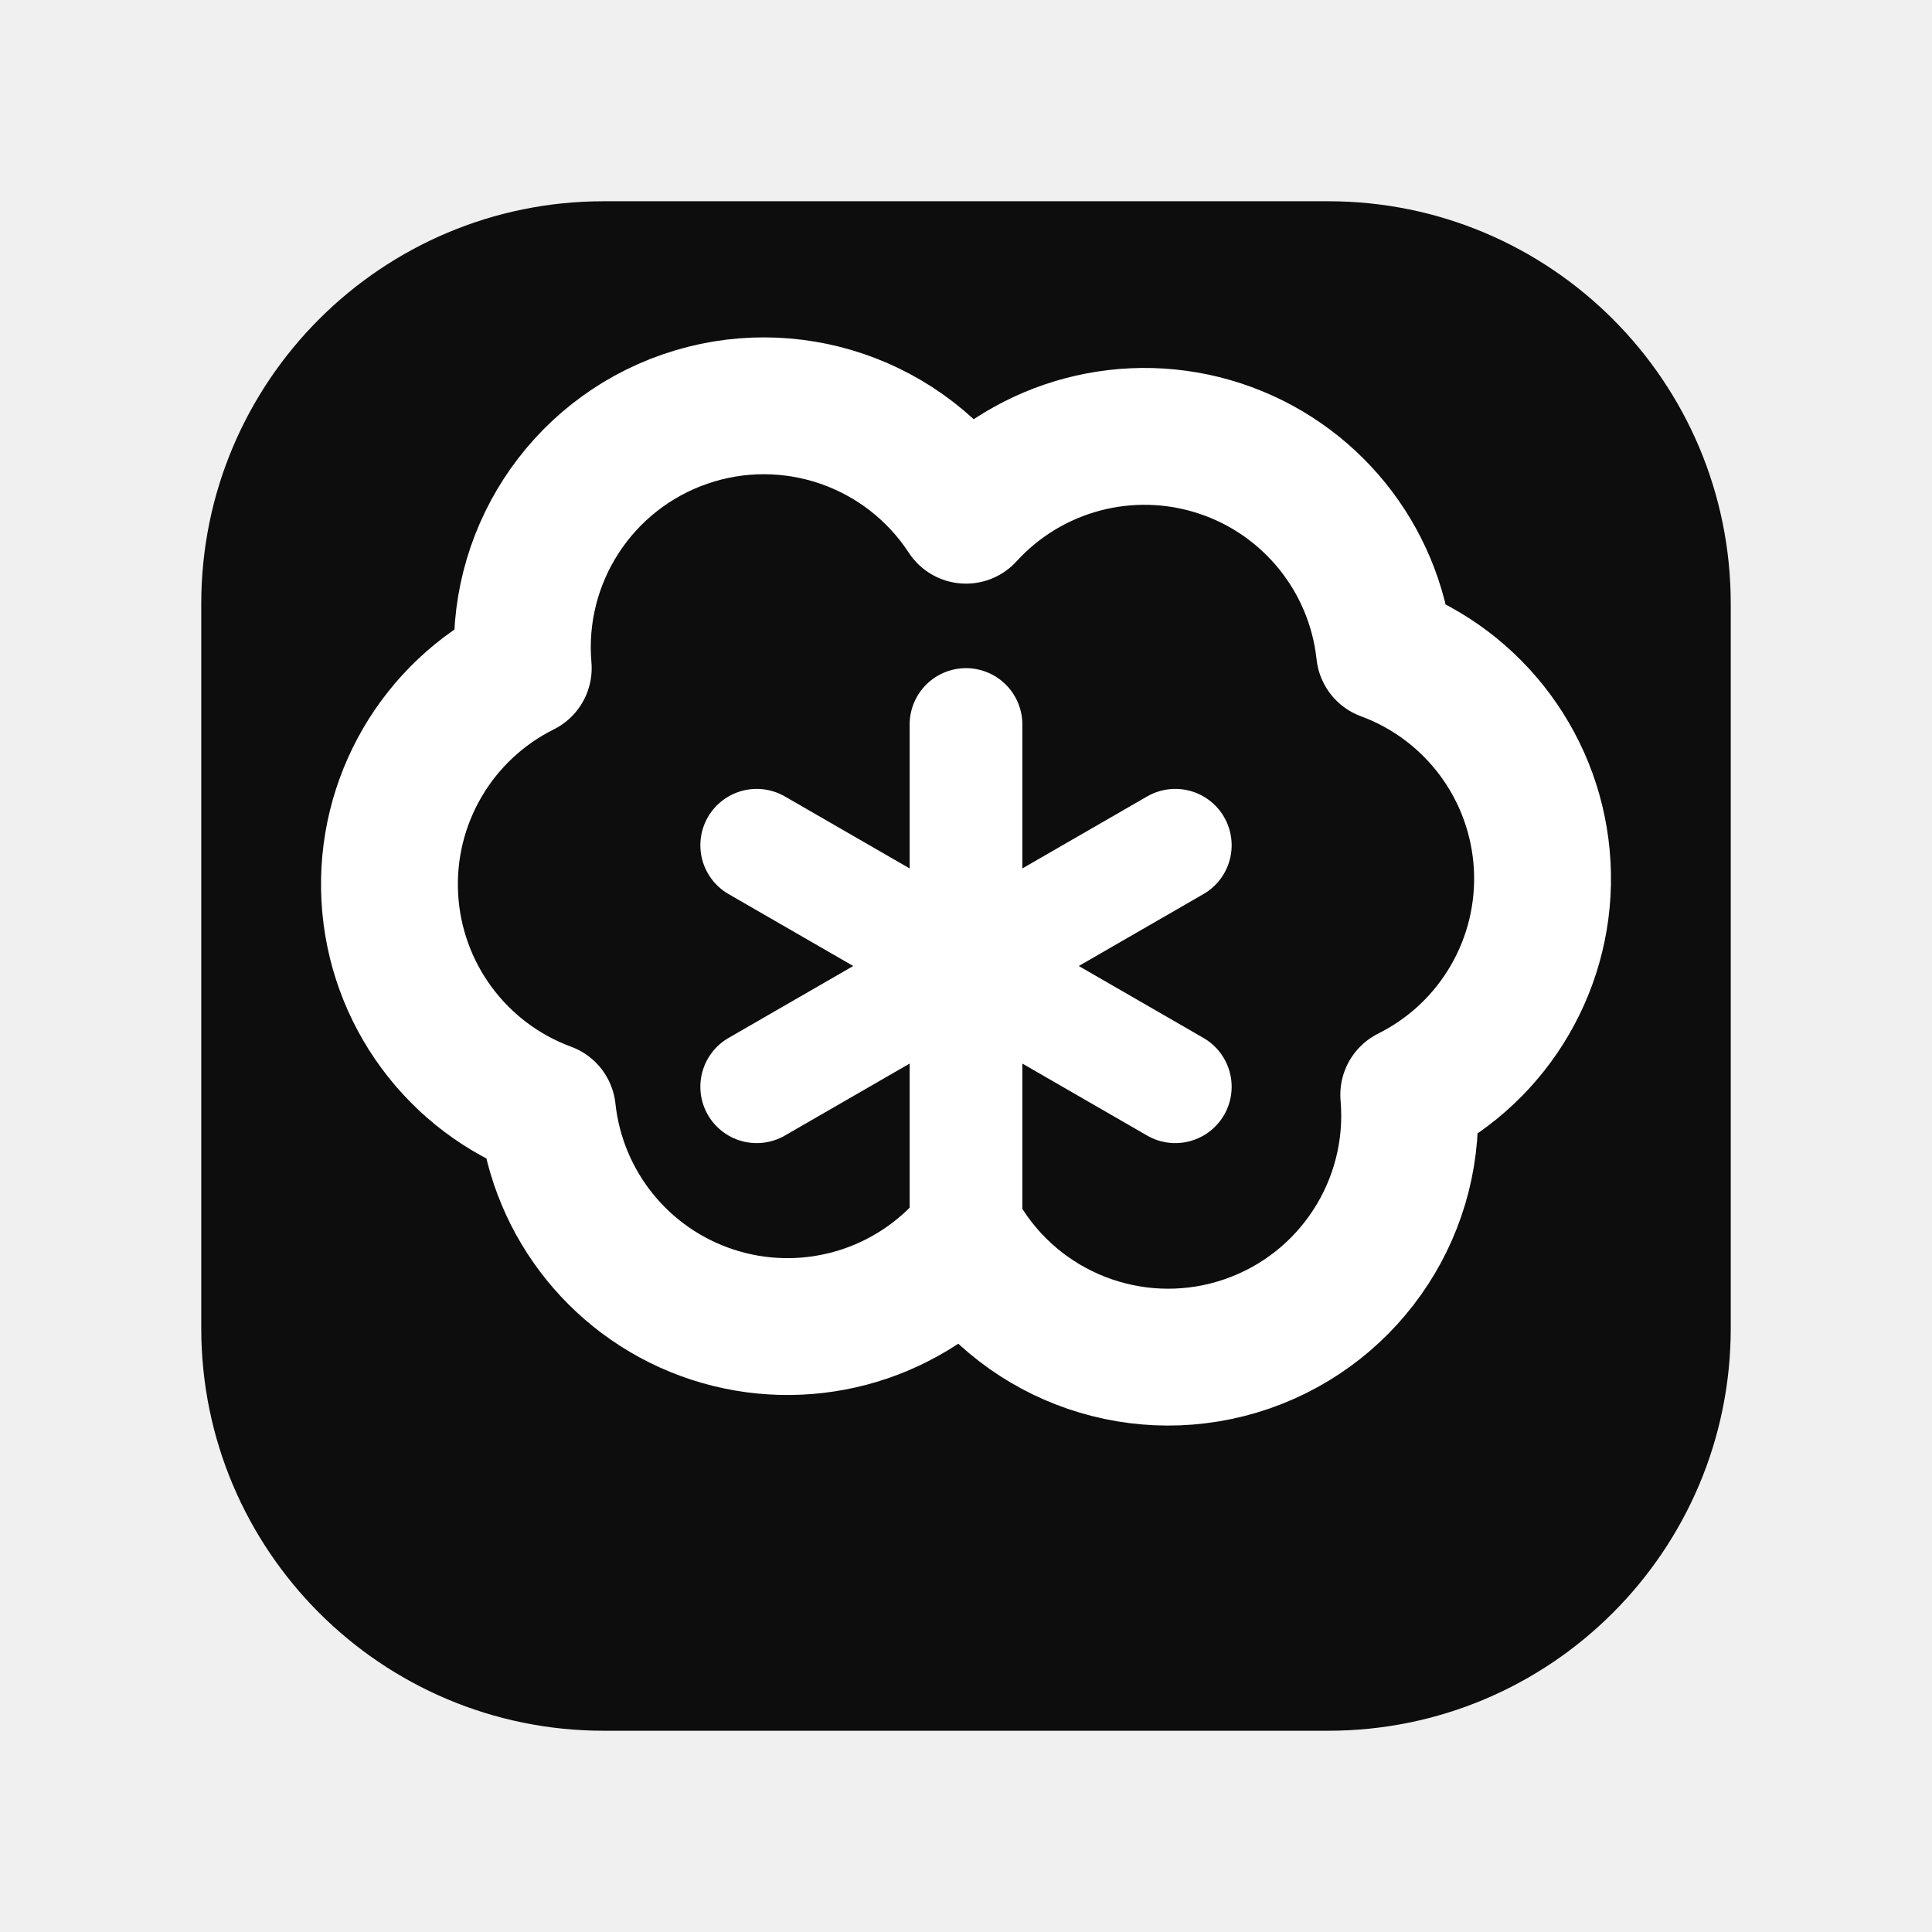
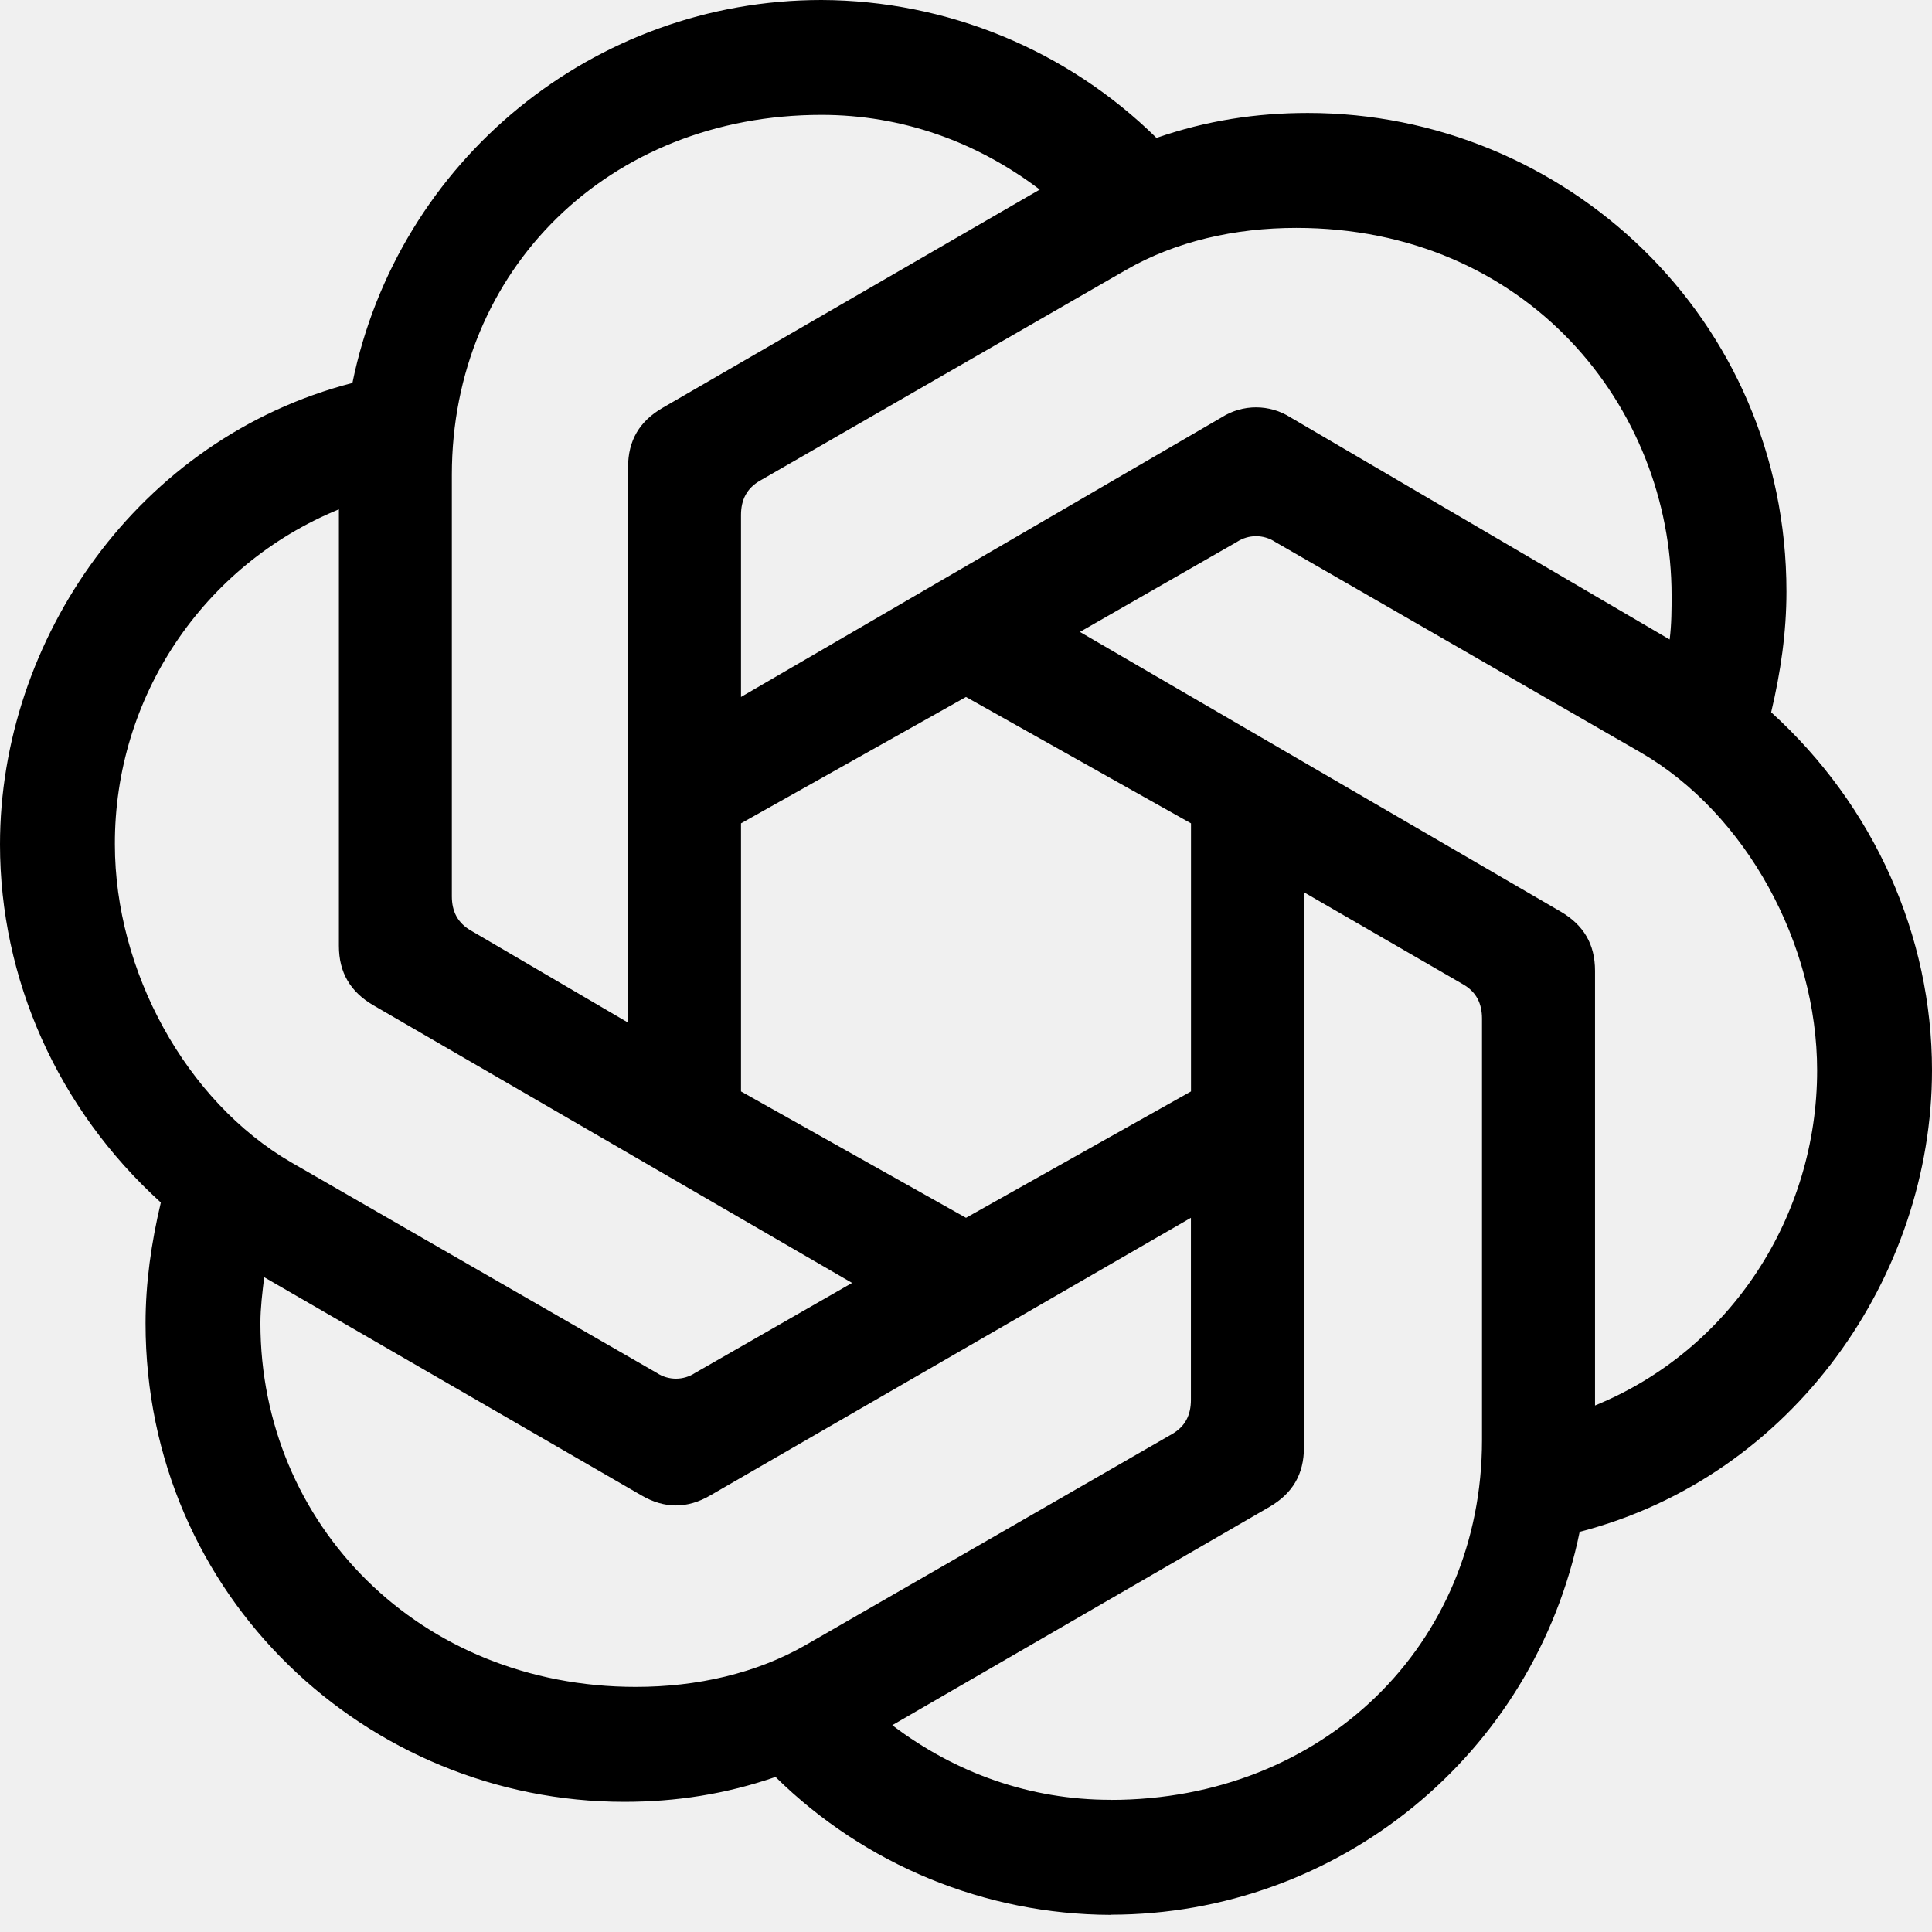
- <svg xmlns="http://www.w3.org/2000/svg" viewBox="0 0 24 24" role="img" aria-label="OpenAI">
-   <rect x="2.5" y="2.5" width="19" height="19" rx="5" fill="#0D0D0D" />
-   <path fill="none" stroke="#fff" stroke-width="1.7" stroke-linejoin="round" stroke-linecap="round" d="M12 6.4a3 3 0 0 1 5.2 1.7 3 3 0 0 1 .3 5.5 3 3 0 0 1-5.5 1.9 3 3 0 0 1-5.2-1.7 3 3 0 0 1-.3-5.5A3 3 0 0 1 12 6.4Z" />
-   <path fill="none" stroke="#fff" stroke-width="1.4" stroke-linecap="round" d="M12 9v6M9.4 10.5l5.2 3M9.4 13.5l5.2-3" />
+ <svg xmlns="http://www.w3.org/2000/svg" fill="currentColor" fill-rule="evenodd" height="1em" style="flex:none;line-height:1" viewBox="0 0 24 24" width="1em">
+   <path d="M9.205 8.658v-2.26c0-.19.072-.333.238-.428l4.543-2.616c.619-.357 1.356-.523 2.117-.523 2.854 0 4.662 2.212 4.662 4.566 0 .167 0 .357-.024.547l-4.71-2.759a.797.797 0 00-.856 0l-5.97 3.473zm10.609 8.8V12.06c0-.333-.143-.57-.429-.737l-5.97-3.473 1.95-1.118a.433.433 0 01.476 0l4.543 2.617c1.309.76 2.189 2.378 2.189 3.948 0 1.808-1.07 3.473-2.76 4.163zM7.802 12.703l-1.95-1.142c-.167-.095-.239-.238-.239-.428V5.899c0-2.545 1.95-4.472 4.591-4.472 1 0 1.927.333 2.712.928L8.23 5.067c-.285.166-.428.404-.428.737v6.898zM12 15.128l-2.795-1.57v-3.33L12 8.658l2.795 1.57v3.33L12 15.128zm1.796 7.23c-1 0-1.927-.332-2.712-.927l4.686-2.712c.285-.166.428-.404.428-.737v-6.898l1.974 1.142c.167.095.238.238.238.428v5.233c0 2.545-1.974 4.472-4.614 4.472zm-5.637-5.303l-4.544-2.617c-1.308-.761-2.188-2.378-2.188-3.948A4.482 4.482 0 014.21 6.327v5.423c0 .333.143.571.428.738l5.947 3.449-1.95 1.118a.432.432 0 01-.476 0zm-.262 3.9c-2.688 0-4.662-2.021-4.662-4.519 0-.19.024-.38.047-.57l4.686 2.71c.286.167.571.167.856 0l5.97-3.448v2.26c0 .19-.07.333-.237.428l-4.543 2.616c-.619.357-1.356.523-2.117.523zm5.899 2.83a5.947 5.947 0 005.827-4.756C22.287 18.339 24 15.84 24 13.296c0-1.665-.713-3.282-1.998-4.448.119-.5.19-.999.19-1.498 0-3.401-2.759-5.947-5.946-5.947-.642 0-1.26.095-1.88.31A5.962 5.962 0 0010.205 0a5.947 5.947 0 00-5.827 4.757C1.713 5.447 0 7.945 0 10.49c0 1.666.713 3.283 1.998 4.448-.119.5-.19 1-.19 1.499 0 3.401 2.759 5.946 5.946 5.946.642 0 1.26-.095 1.88-.309a5.96 5.96 0 004.162 1.713z" />
</svg>
